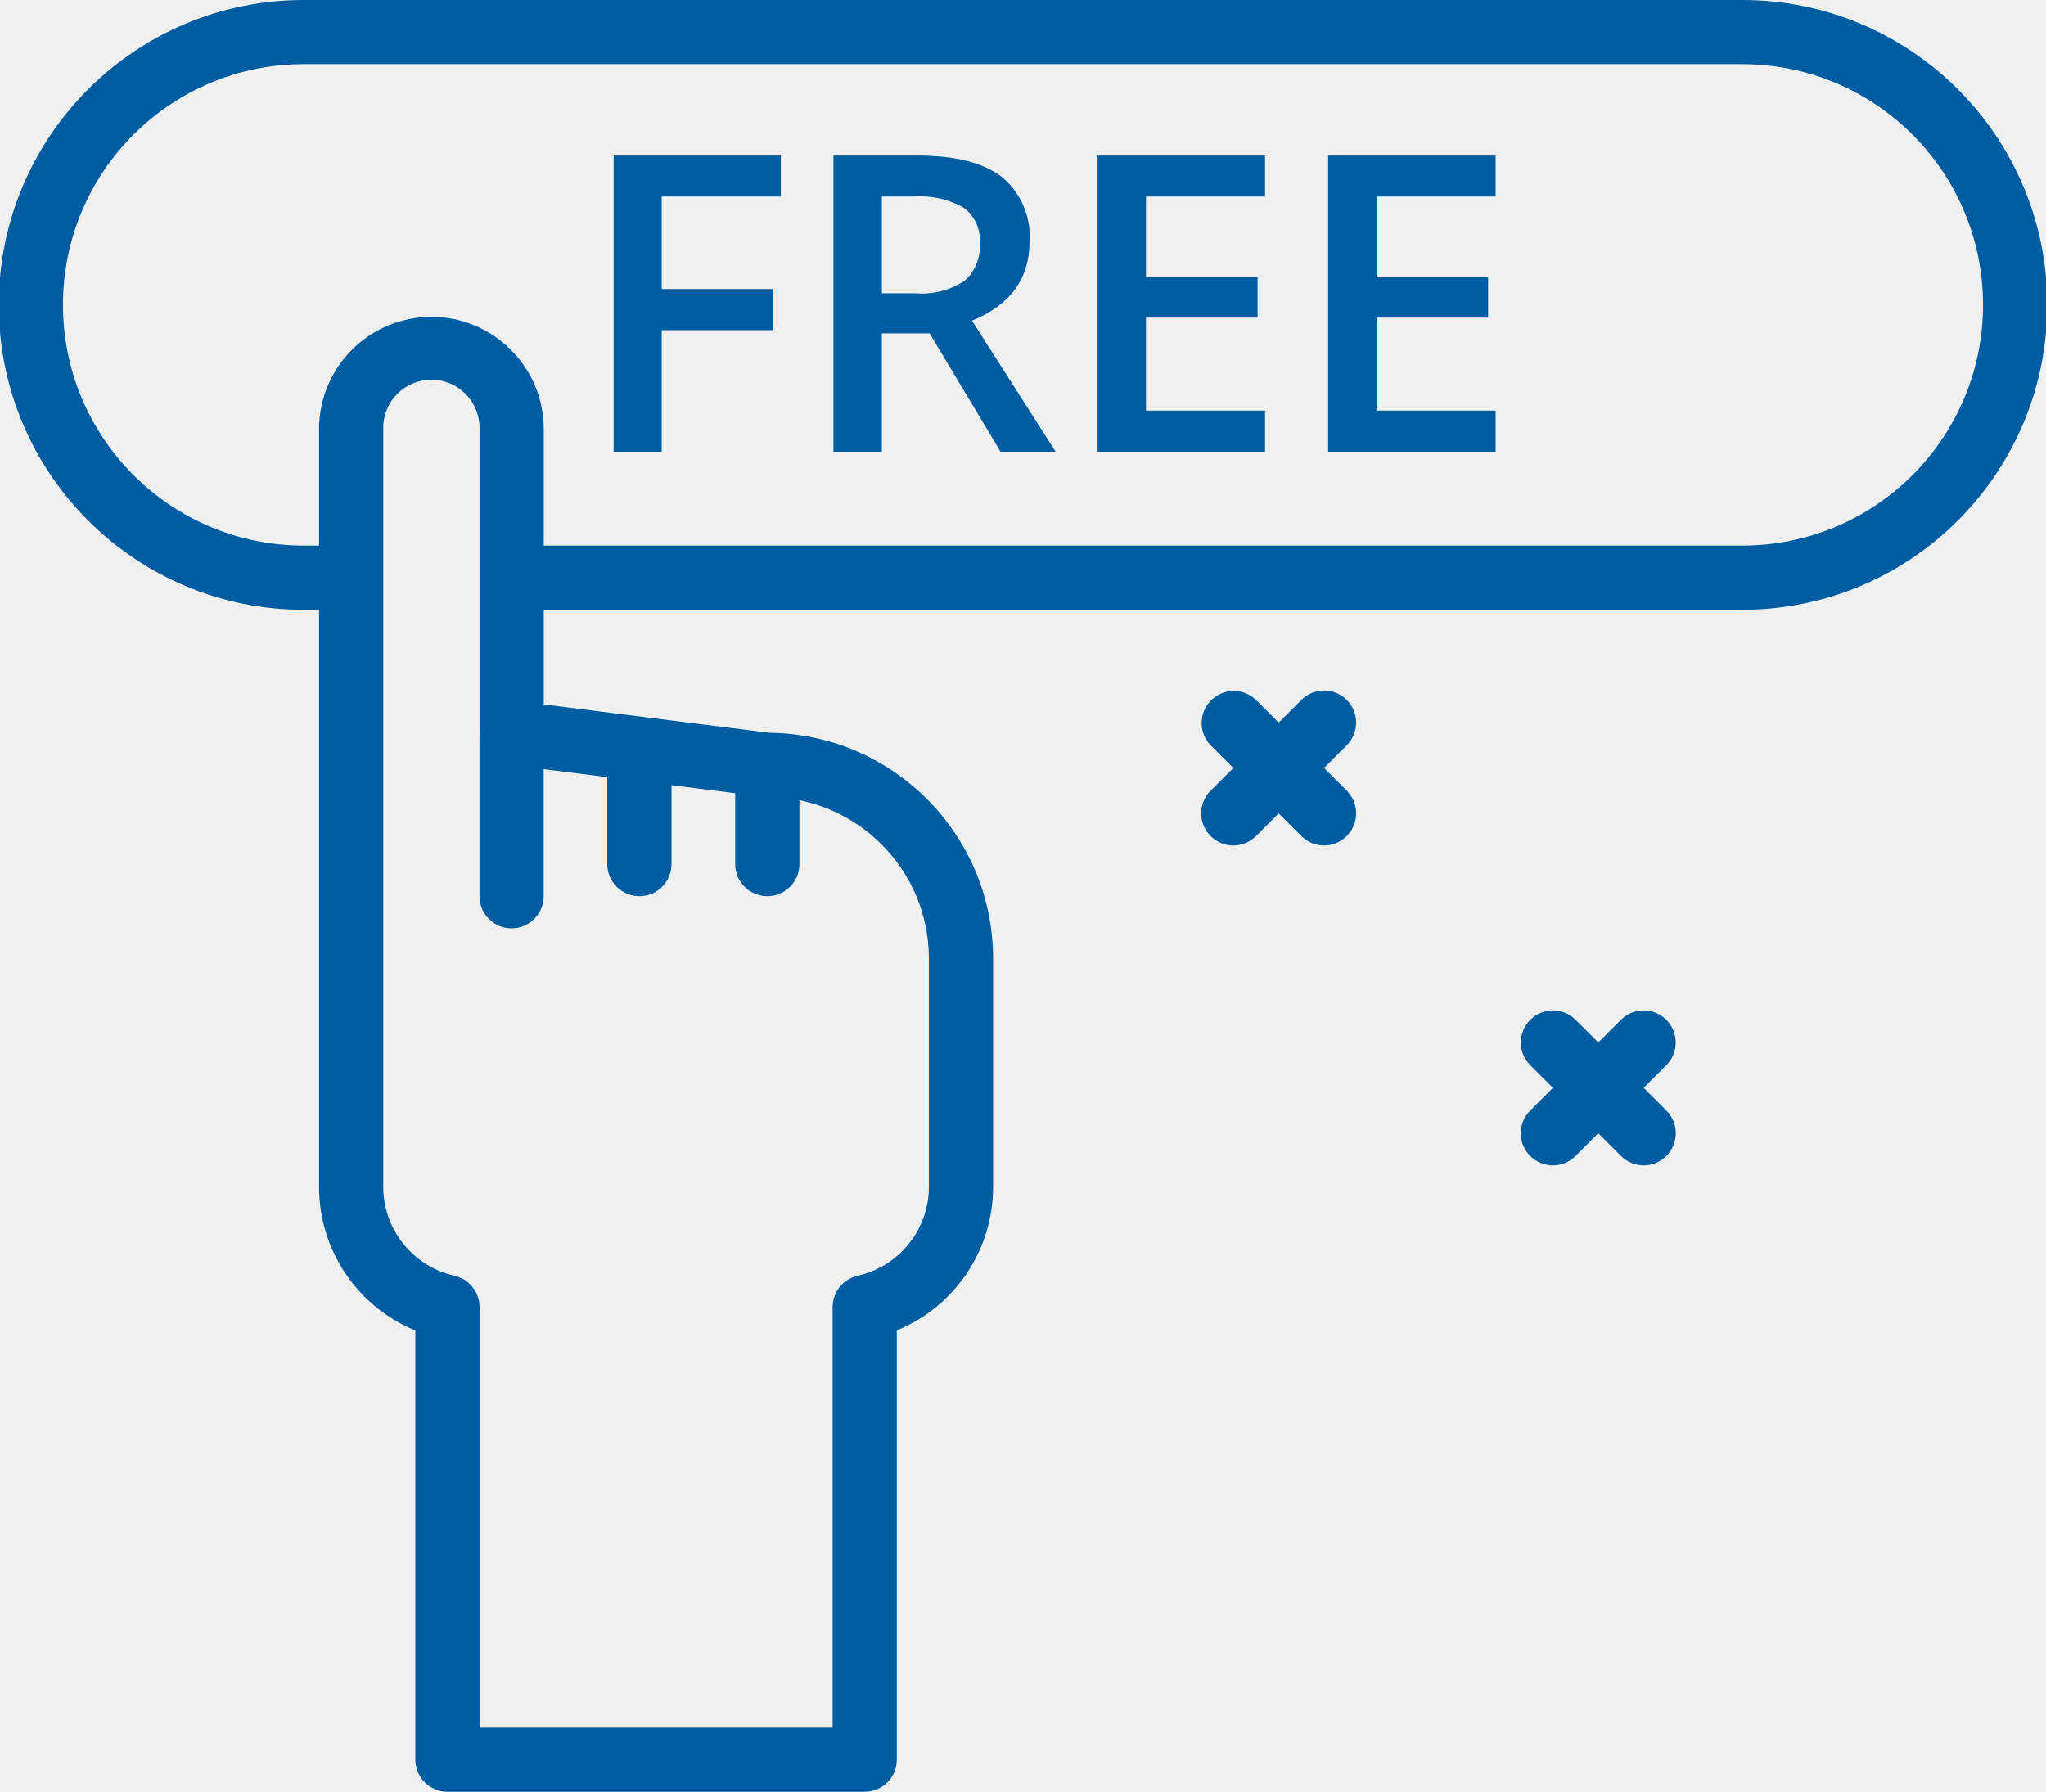
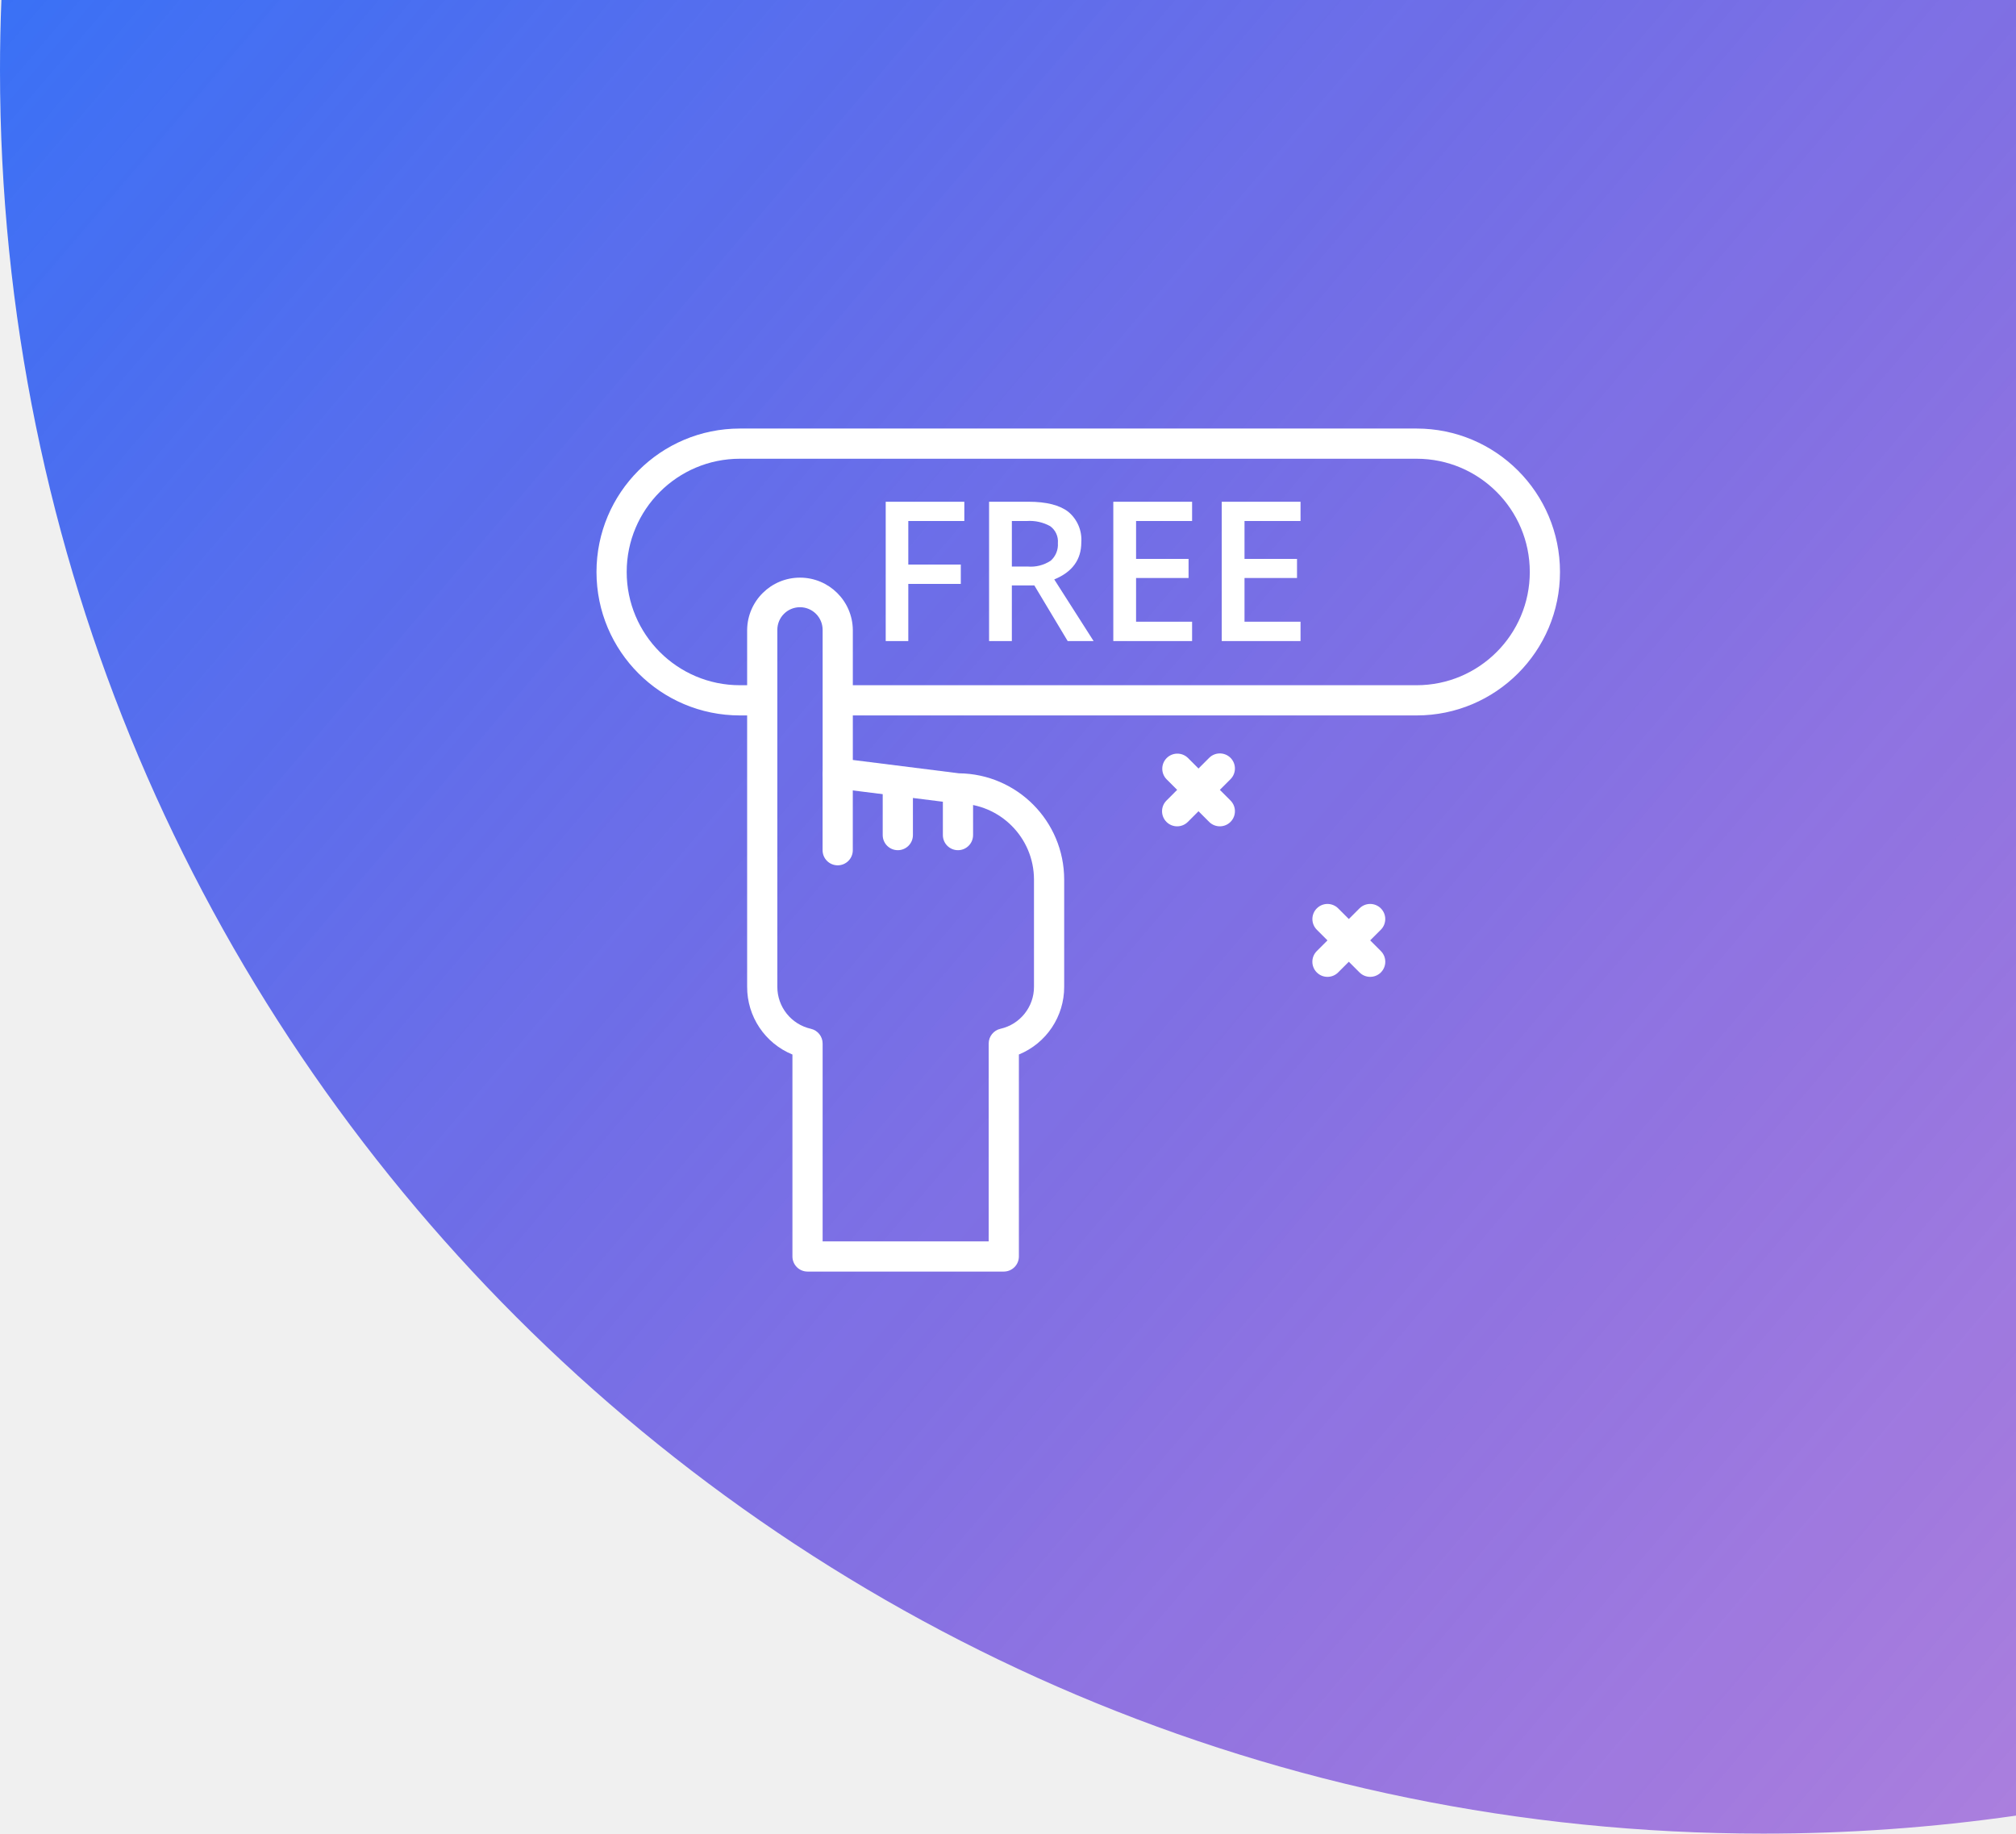
- <svg xmlns="http://www.w3.org/2000/svg" width="137" height="120" viewBox="0 0 137 120">
-   <g transform="translate(0 -13.653)">
-     <g transform="translate(0 13.653)">
-       <path d="M116.664,13.653H20.336a20.418,20.418,0,0,0,0,40.836h1.89a2.149,2.149,0,0,0,0-4.3h-1.89a16.119,16.119,0,0,1,0-32.238h96.328a16.119,16.119,0,0,1,0,32.238H35.39a2.149,2.149,0,0,0,0,4.3h81.274a20.418,20.418,0,0,0,0-40.836Z" transform="translate(0 -13.653)" fill="#005da1" />
-     </g>
-     <g transform="translate(41.091 24.074)">
-       <path d="M76.738,32.942V30.2H65.546v19.83h3.216V41.894h7.474V39.14H68.762v-6.2Z" transform="translate(-65.546 -30.203)" fill="#005da1" />
-     </g>
-     <g transform="translate(55.805 24.073)">
-       <path d="M98.306,41.257q3.851-1.574,3.852-5.277a5.158,5.158,0,0,0-1.845-4.34Q98.469,30.2,94.629,30.2h-5.6v19.83H92.27V42.111h3.2l4.748,7.921h3.69Zm-3.784-1.832H92.271V32.942h2.143a6.018,6.018,0,0,1,3.31.733,2.686,2.686,0,0,1,1.1,2.413,3.054,3.054,0,0,1-1.016,2.5A5.151,5.151,0,0,1,94.522,39.425Z" transform="translate(-89.027 -30.202)" fill="#005da1" />
-     </g>
-     <g transform="translate(73.491 24.074)">
-       <path d="M128.445,32.942V30.2H117.228v19.83h11.217V47.279H120.47V41.053h7.473V38.34H120.47v-5.4Z" transform="translate(-117.228 -30.203)" fill="#005da1" />
-     </g>
-     <g transform="translate(88.928 24.074)">
-       <path d="M153.069,32.942V30.2H141.851v19.83h11.218V47.279h-7.976V41.053h7.474V38.34h-7.474v-5.4Z" transform="translate(-141.851 -30.203)" fill="#005da1" />
-     </g>
-     <g transform="translate(21.364 34.788)">
-       <path d="M64.288,75.726l-15.11-1.9V55.309a7.523,7.523,0,0,0-15.045,0v50.8a10.384,10.384,0,0,0,6.448,9.646V144.5a2.15,2.15,0,0,0,2.149,2.149H70.67a2.15,2.15,0,0,0,2.149-2.149v-28.75a10.384,10.384,0,0,0,6.448-9.646V90.846A15.136,15.136,0,0,0,64.288,75.726Zm10.681,30.38a6.119,6.119,0,0,1-4.779,5.986,2.149,2.149,0,0,0-1.669,2.094v28.166H44.879V114.187a2.148,2.148,0,0,0-1.669-2.094,6.118,6.118,0,0,1-4.779-5.986v-50.8a3.224,3.224,0,1,1,6.448,0V75.726a2.148,2.148,0,0,0,1.881,2.132l17.12,2.149a2.01,2.01,0,0,0,.268.017,10.833,10.833,0,0,1,10.82,10.821v15.261Z" transform="translate(-34.133 -47.786)" fill="#005da1" />
-     </g>
-     <g transform="translate(32.105 60.776)">
-       <path d="M53.349,88.747A2.15,2.15,0,0,0,51.2,90.9v10.746a2.149,2.149,0,1,0,4.3,0V90.9A2.149,2.149,0,0,0,53.349,88.747Z" transform="translate(-51.2 -88.747)" fill="#005da1" />
-     </g>
-     <g transform="translate(40.667 62.924)">
-       <path d="M67,92.16a2.15,2.15,0,0,0-2.149,2.149v6.448a2.149,2.149,0,1,0,4.3,0V94.309A2.15,2.15,0,0,0,67,92.16Z" transform="translate(-64.854 -92.16)" fill="#005da1" />
-     </g>
-     <g transform="translate(49.228 62.924)">
-       <path d="M80.656,92.16a2.15,2.15,0,0,0-2.149,2.149v6.448a2.149,2.149,0,1,0,4.3,0V94.309A2.15,2.15,0,0,0,80.656,92.16Z" transform="translate(-78.507 -92.16)" fill="#005da1" />
-     </g>
-     <g transform="translate(80.431 59.896)">
-       <path d="M138.041,94.041l-6.078-6.079A2.149,2.149,0,0,0,128.924,91L135,97.081a2.149,2.149,0,1,0,3.039-3.04Z" transform="translate(-128.294 -87.333)" fill="#005da1" />
-     </g>
-     <g transform="translate(80.431 59.896)">
-       <path d="M138.041,87.964a2.148,2.148,0,0,0-3.039,0l-6.078,6.079a2.149,2.149,0,0,0,3.039,3.04L138.041,91A2.15,2.15,0,0,0,138.041,87.964Z" transform="translate(-128.294 -87.334)" fill="#005da1" />
-     </g>
-     <g transform="translate(101.83 81.318)">
-       <path d="M172.174,128.174,166.1,122.1a2.149,2.149,0,1,0-3.039,3.04l6.078,6.079a2.149,2.149,0,0,0,3.039-3.04Z" transform="translate(-162.427 -121.466)" fill="#005da1" />
-     </g>
-     <g transform="translate(101.83 81.319)">
-       <path d="M172.174,122.1a2.148,2.148,0,0,0-3.039,0l-6.078,6.079a2.149,2.149,0,0,0,3.039,3.04l6.078-6.079A2.15,2.15,0,0,0,172.174,122.1Z" transform="translate(-162.427 -121.467)" fill="#005da1" />
+ <svg xmlns="http://www.w3.org/2000/svg" width="287" height="261" viewBox="0 0 287 261">
+   <defs>
+     <linearGradient id="a" x1="-0.261" x2="1.05" y2="1" gradientUnits="objectBoundingBox">
+       <stop offset="0" stop-color="#2575fc" />
+       <stop offset="1" stop-color="#6a11cb" stop-opacity="0.502" />
+     </linearGradient>
+   </defs>
+   <g transform="translate(-695 -121)">
+     <path d="M85,261q0-5.026.2-10H372V509.438A253.028,253.028,0,0,1,336,512C197.376,512,85,399.623,85,261Z" transform="translate(610 -130)" fill="url(#a)" />
+     <g transform="translate(780 168.347)">
+       <g transform="translate(0 13.653)">
+         <path d="M116.664,13.653H20.336a20.418,20.418,0,0,0,0,40.836h1.89a2.149,2.149,0,0,0,0-4.3h-1.89a16.119,16.119,0,0,1,0-32.238h96.328a16.119,16.119,0,0,1,0,32.238H35.39a2.149,2.149,0,0,0,0,4.3h81.274a20.418,20.418,0,0,0,0-40.836Z" transform="translate(0 -13.653)" fill="#fff" />
+       </g>
+       <g transform="translate(41.091 24.074)">
+         <path d="M76.738,32.942V30.2H65.546v19.83h3.216V41.894h7.474V39.14H68.762v-6.2Z" transform="translate(-65.546 -30.203)" fill="#fff" />
+       </g>
+       <g transform="translate(55.805 24.073)">
+         <path d="M98.306,41.257q3.851-1.574,3.852-5.277a5.158,5.158,0,0,0-1.845-4.34Q98.469,30.2,94.629,30.2h-5.6v19.83H92.27V42.111h3.2l4.748,7.921h3.69Zm-3.784-1.832H92.271V32.942h2.143a6.018,6.018,0,0,1,3.31.733,2.686,2.686,0,0,1,1.1,2.413,3.054,3.054,0,0,1-1.016,2.5A5.151,5.151,0,0,1,94.522,39.425Z" transform="translate(-89.027 -30.202)" fill="#fff" />
+       </g>
+       <g transform="translate(73.491 24.074)">
+         <path d="M128.445,32.942V30.2H117.228v19.83h11.217V47.279H120.47V41.053h7.473V38.34H120.47v-5.4Z" transform="translate(-117.228 -30.203)" fill="#fff" />
+       </g>
+       <g transform="translate(88.928 24.074)">
+         <path d="M153.069,32.942V30.2H141.851v19.83h11.218V47.279h-7.976V41.053h7.474V38.34h-7.474v-5.4Z" transform="translate(-141.851 -30.203)" fill="#fff" />
+       </g>
+       <g transform="translate(21.364 34.788)">
+         <path d="M64.288,75.726l-15.11-1.9V55.309a7.523,7.523,0,0,0-15.045,0v50.8a10.384,10.384,0,0,0,6.448,9.646V144.5a2.15,2.15,0,0,0,2.149,2.149H70.67a2.15,2.15,0,0,0,2.149-2.149v-28.75a10.384,10.384,0,0,0,6.448-9.646V90.846A15.136,15.136,0,0,0,64.288,75.726Zm10.681,30.38a6.119,6.119,0,0,1-4.779,5.986,2.149,2.149,0,0,0-1.669,2.094v28.166H44.879V114.187a2.148,2.148,0,0,0-1.669-2.094,6.118,6.118,0,0,1-4.779-5.986v-50.8a3.224,3.224,0,1,1,6.448,0V75.726a2.148,2.148,0,0,0,1.881,2.132l17.12,2.149a2.01,2.01,0,0,0,.268.017,10.833,10.833,0,0,1,10.82,10.821v15.261Z" transform="translate(-34.133 -47.786)" fill="#fff" />
+       </g>
+       <g transform="translate(32.105 60.776)">
+         <path d="M53.349,88.747A2.15,2.15,0,0,0,51.2,90.9v10.746a2.149,2.149,0,1,0,4.3,0V90.9A2.149,2.149,0,0,0,53.349,88.747Z" transform="translate(-51.2 -88.747)" fill="#fff" />
+       </g>
+       <g transform="translate(40.667 62.924)">
+         <path d="M67,92.16a2.15,2.15,0,0,0-2.149,2.149v6.448a2.149,2.149,0,1,0,4.3,0V94.309A2.15,2.15,0,0,0,67,92.16Z" transform="translate(-64.854 -92.16)" fill="#fff" />
+       </g>
+       <g transform="translate(49.228 62.924)">
+         <path d="M80.656,92.16a2.15,2.15,0,0,0-2.149,2.149v6.448a2.149,2.149,0,1,0,4.3,0V94.309A2.15,2.15,0,0,0,80.656,92.16Z" transform="translate(-78.507 -92.16)" fill="#fff" />
+       </g>
+       <g transform="translate(80.431 59.896)">
+         <path d="M138.041,94.041l-6.078-6.079A2.149,2.149,0,0,0,128.924,91L135,97.081a2.149,2.149,0,1,0,3.039-3.04Z" transform="translate(-128.294 -87.333)" fill="#fff" />
+       </g>
+       <g transform="translate(80.431 59.896)">
+         <path d="M138.041,87.964a2.148,2.148,0,0,0-3.039,0l-6.078,6.079a2.149,2.149,0,0,0,3.039,3.04L138.041,91A2.15,2.15,0,0,0,138.041,87.964Z" transform="translate(-128.294 -87.334)" fill="#fff" />
+       </g>
+       <g transform="translate(101.83 81.318)">
+         <path d="M172.174,128.174,166.1,122.1a2.149,2.149,0,1,0-3.039,3.04l6.078,6.079a2.149,2.149,0,0,0,3.039-3.04Z" transform="translate(-162.427 -121.466)" fill="#fff" />
+       </g>
+       <g transform="translate(101.83 81.319)">
+         <path d="M172.174,122.1a2.148,2.148,0,0,0-3.039,0l-6.078,6.079a2.149,2.149,0,0,0,3.039,3.04l6.078-6.079A2.15,2.15,0,0,0,172.174,122.1Z" transform="translate(-162.427 -121.467)" fill="#fff" />
+       </g>
    </g>
  </g>
</svg>
